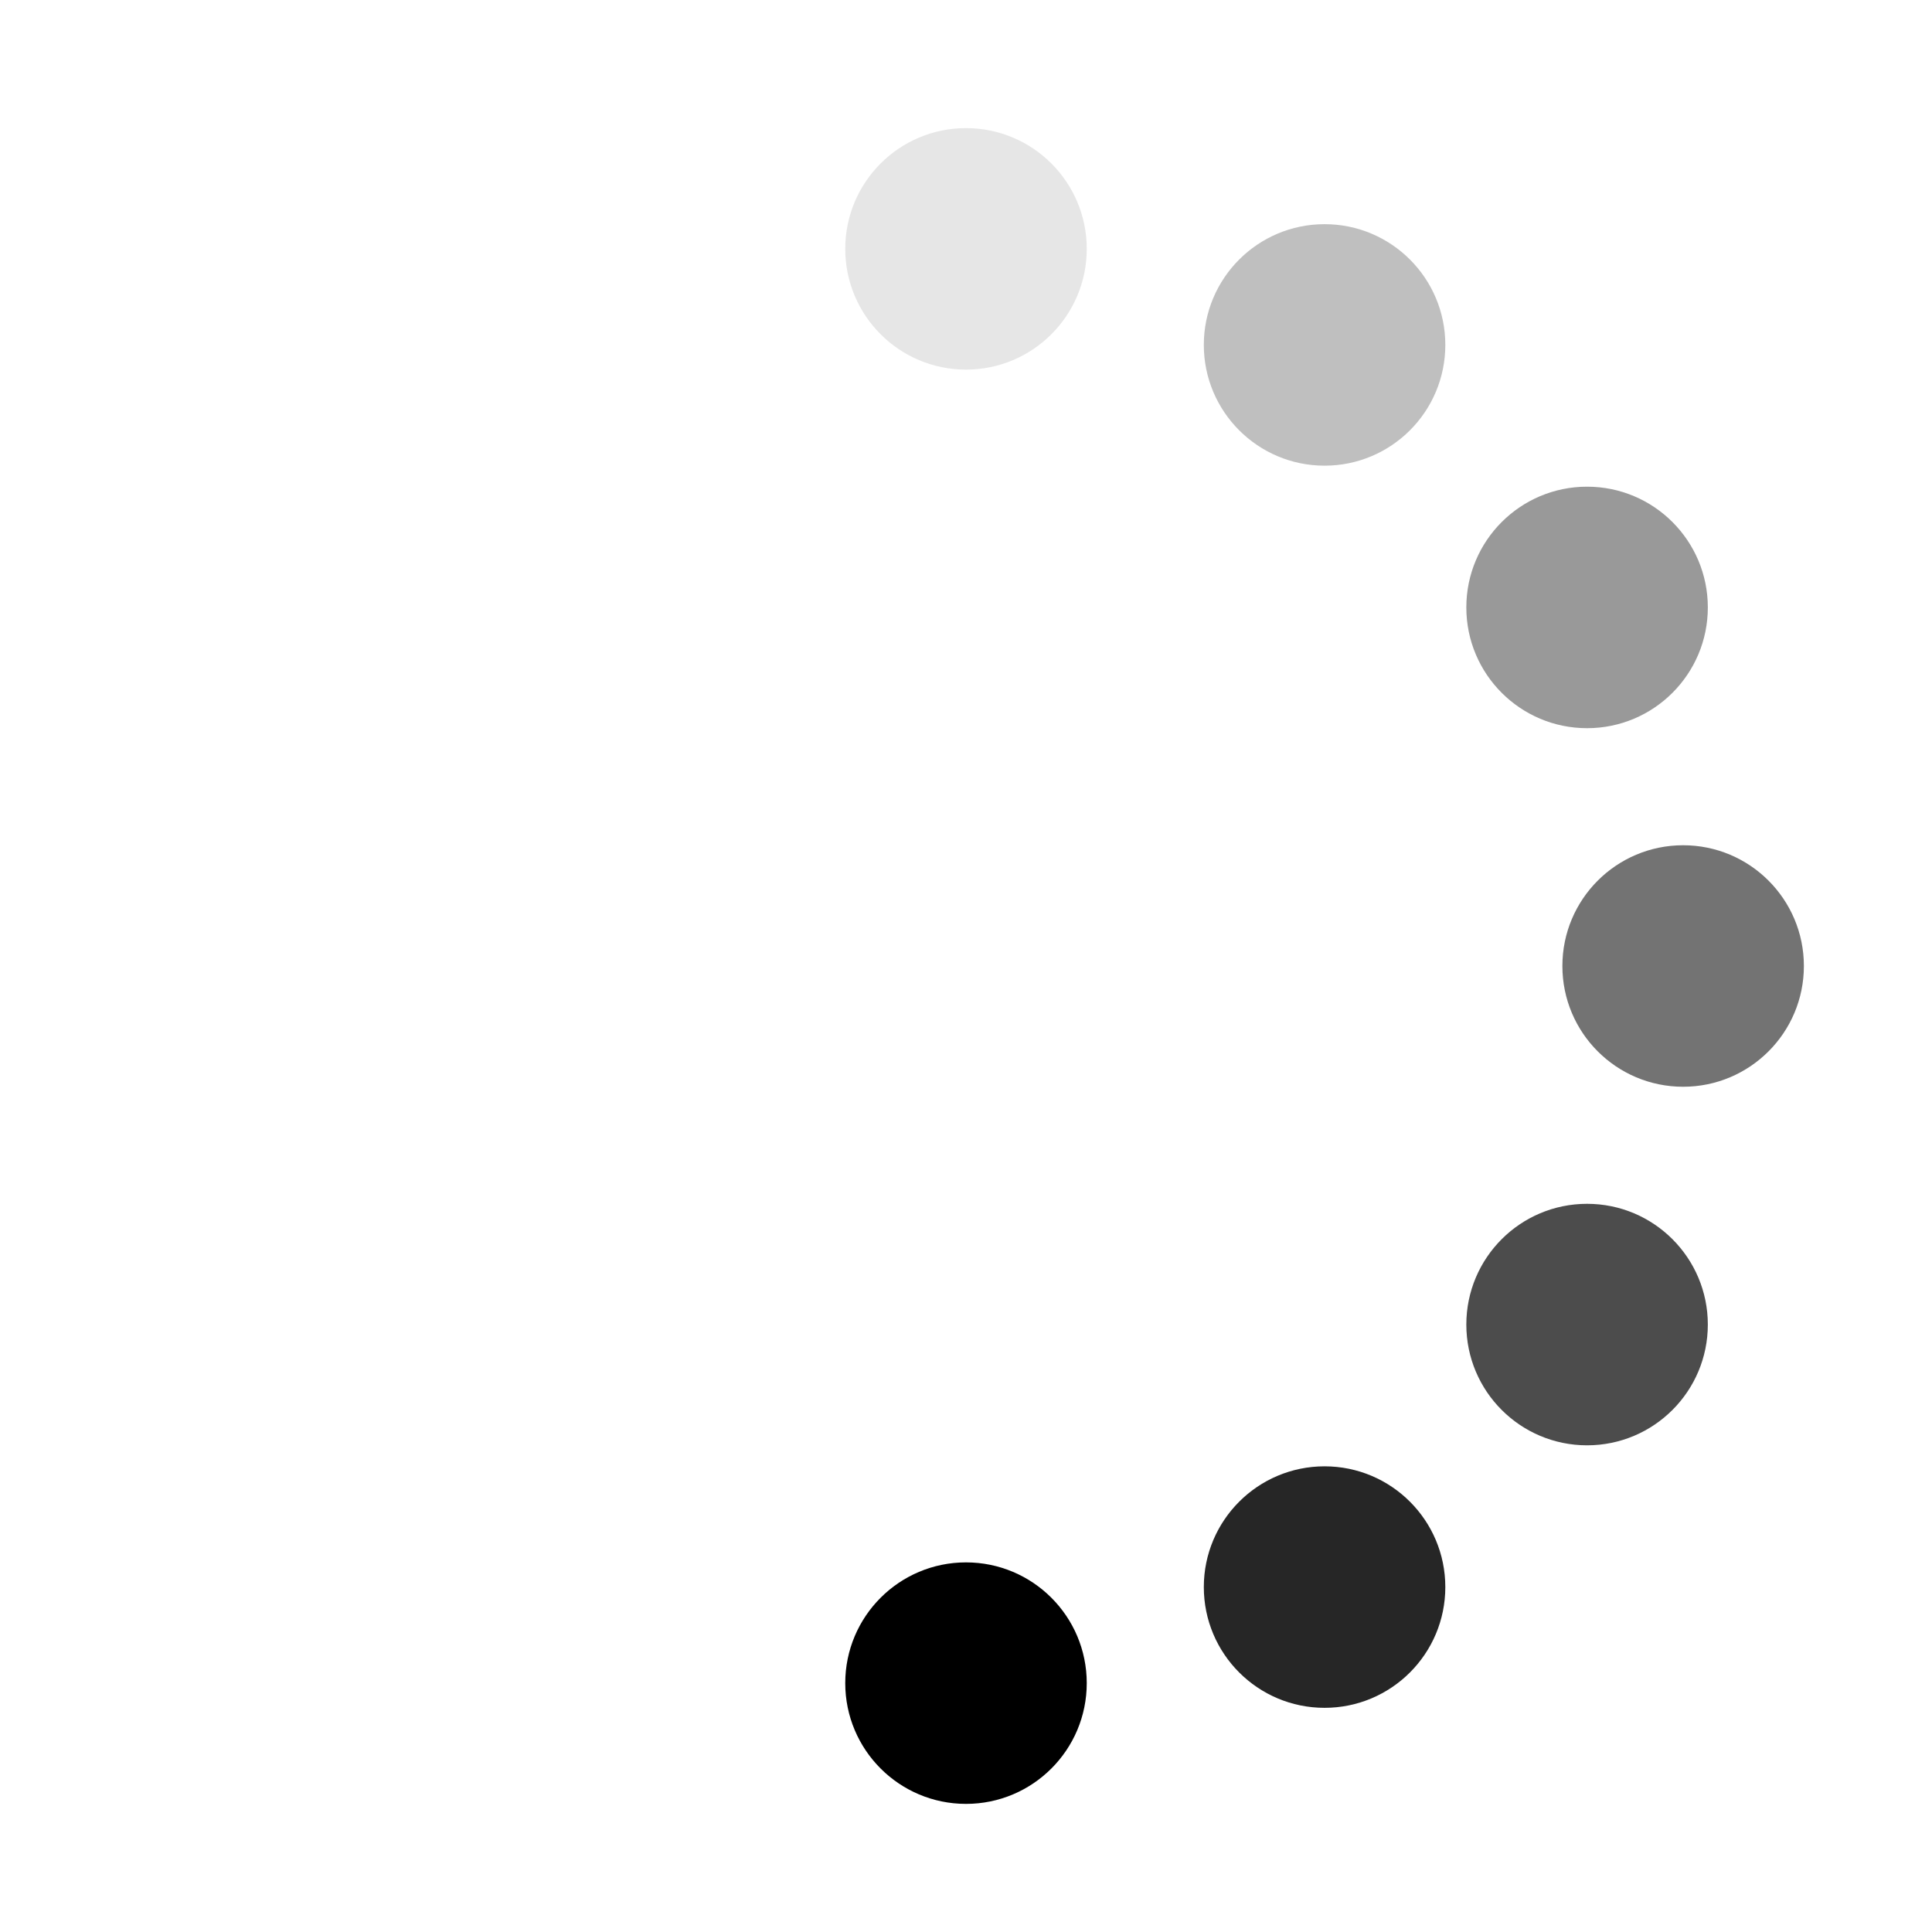
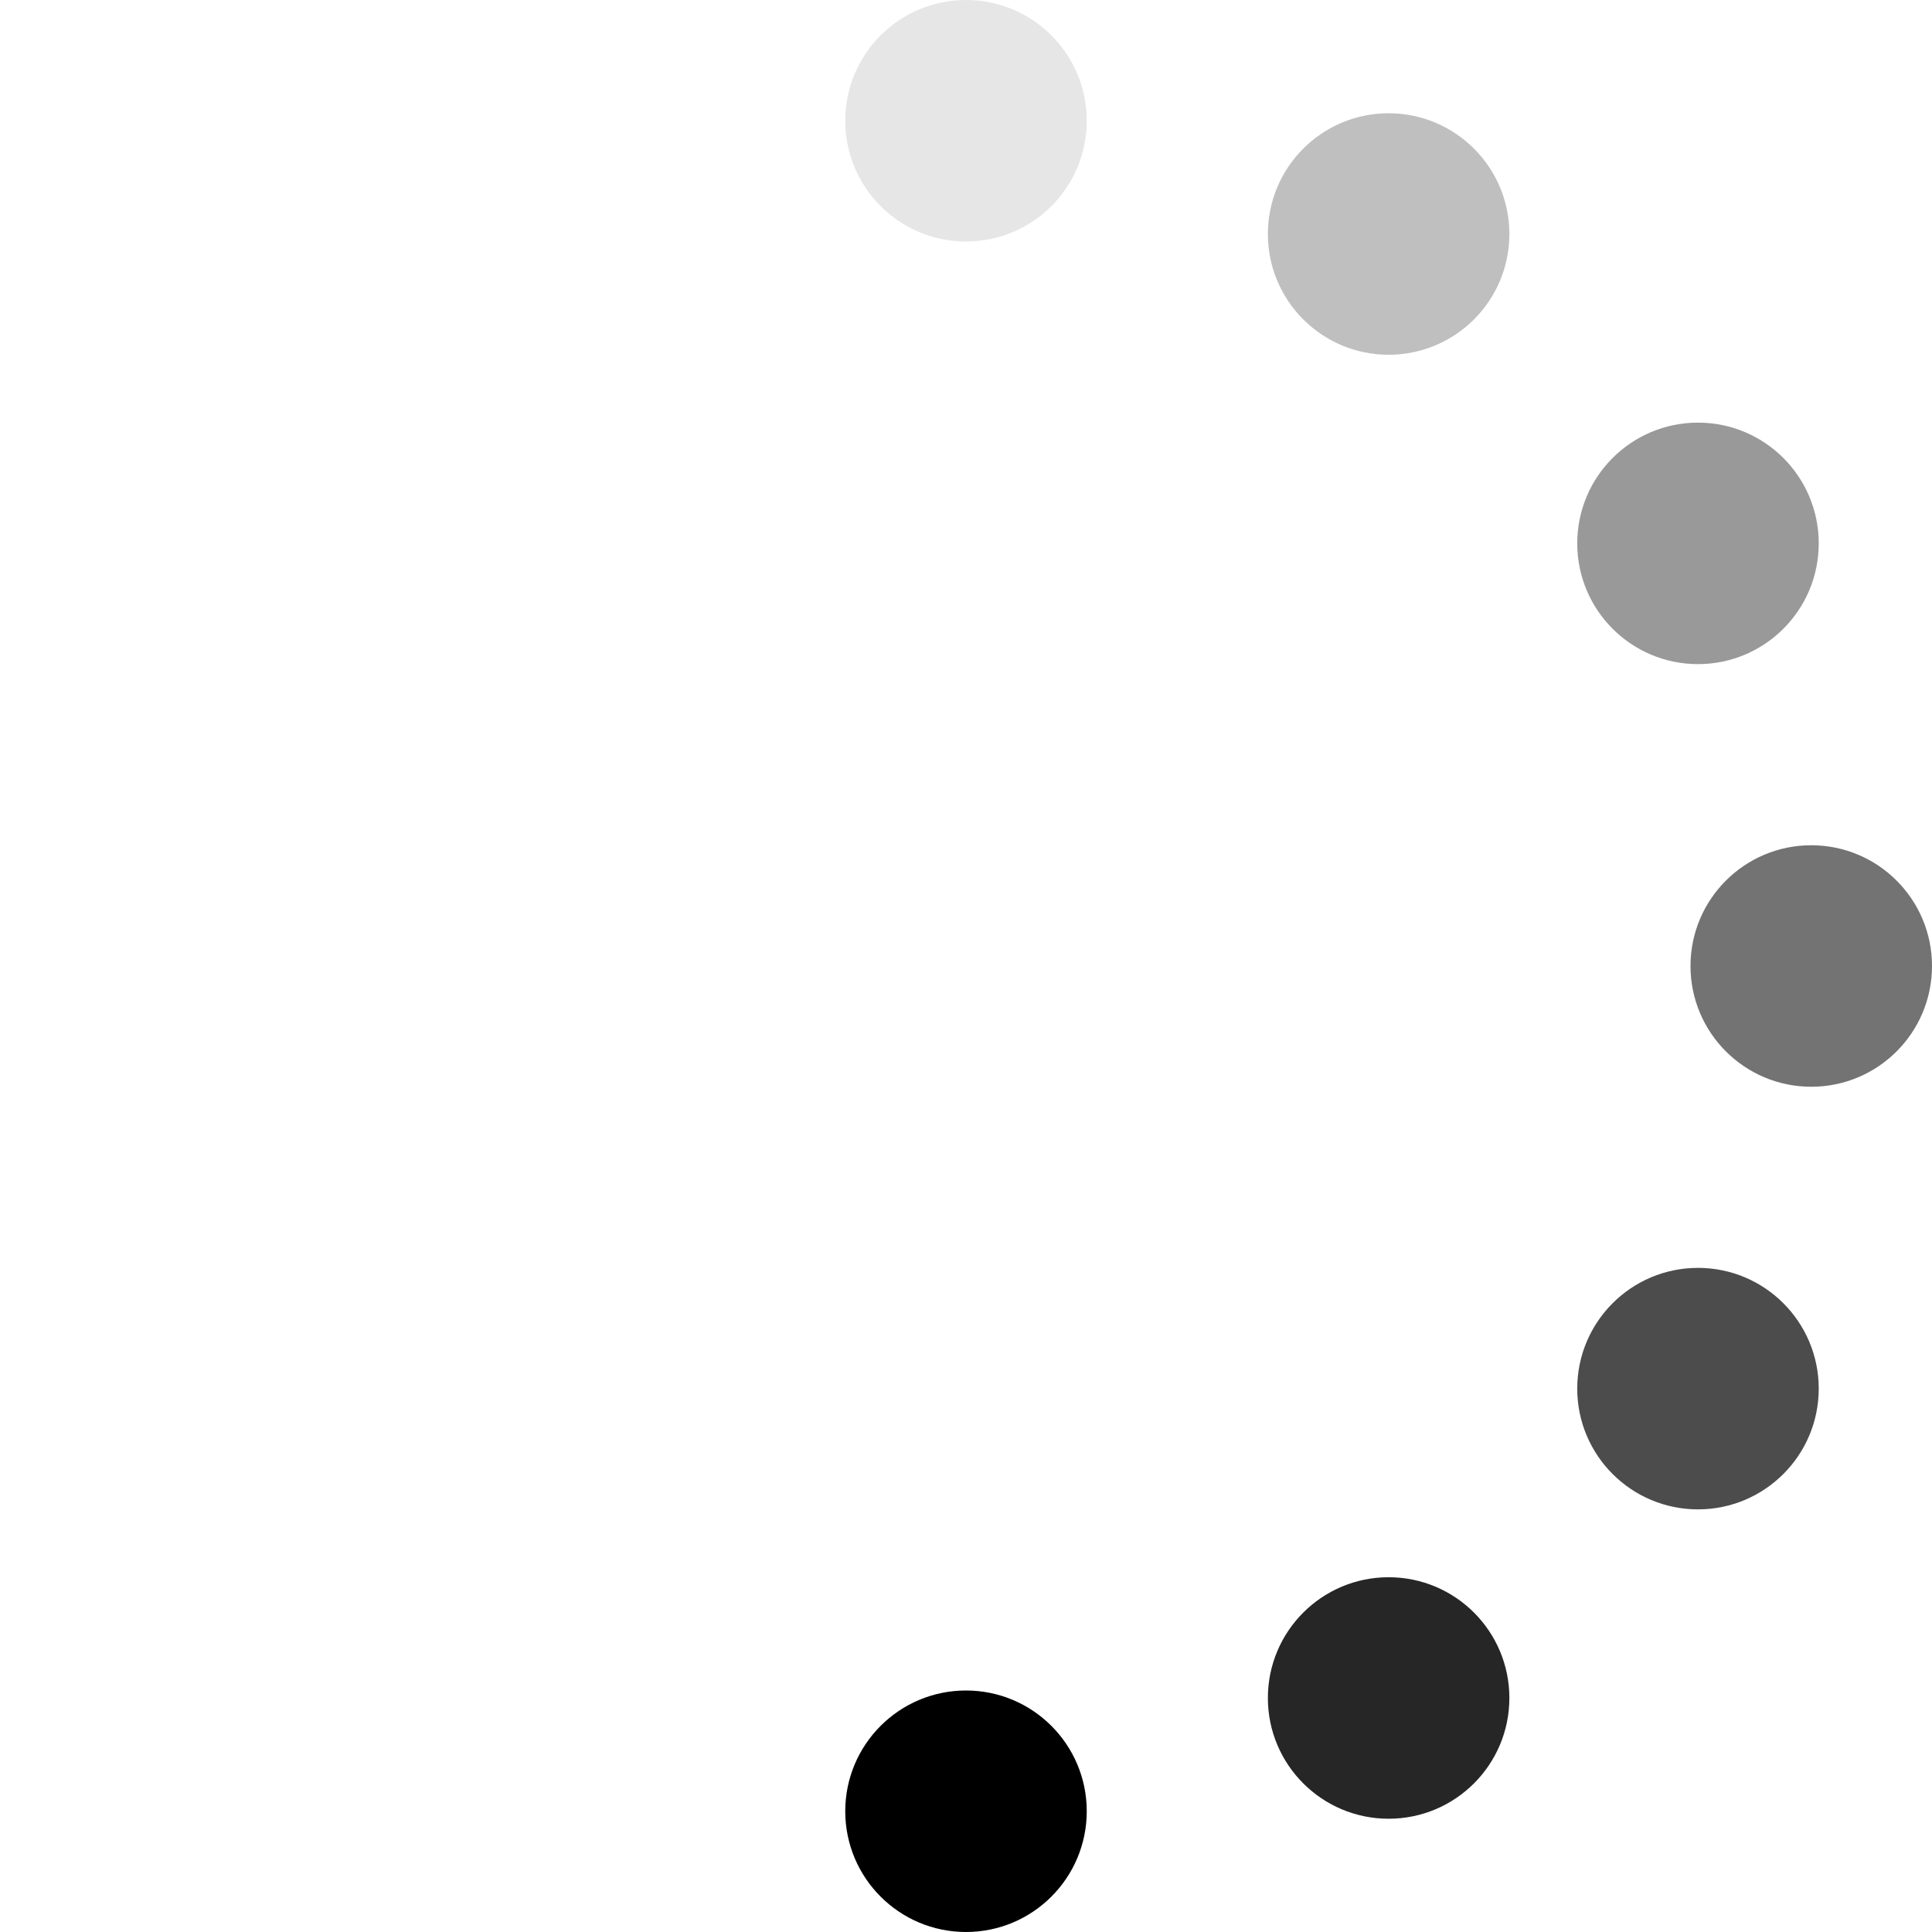
<svg xmlns="http://www.w3.org/2000/svg" viewBox="0 0 32 32">
  <g fill="#000">
-     <circle cx="16" cy="4.122" r="2" opacity=".1" />
-     <circle cx="21.939" cy="5.713" r="2" opacity=".25" />
-     <circle cx="26.287" cy="10.061" r="2" opacity=".4" />
-     <circle cx="27.878" cy="16" r="2" opacity=".55" />
-     <circle cx="26.287" cy="21.939" r="2" opacity=".7" />
-     <circle cx="21.939" cy="26.287" r="2" opacity=".85" />
-     <circle cx="16" cy="27.878" r="2" />
+     <circle cx="16" cy="2" r="2" opacity=".1" />
+     <circle cx="23" cy="3.876" r="2" opacity=".25" />
+     <circle cx="28.124" cy="9" r="2" opacity=".4" />
+     <circle cx="30" cy="16" r="2" opacity=".55" />
+     <circle cx="28.124" cy="23" r="2" opacity=".7" />
+     <circle cx="23" cy="28.124" r="2" opacity=".85" />
+     <circle cx="16" cy="30" r="2" />
    <animateTransform attributeName="transform" type="rotate" calcMode="discrete" dur="1s" values="0 16 16;30 16 16;60 16 16;90 16 16;120 16 16;150 16 16;180 16 16;210 16 16;240 16 16;270 16 16;300 16 16;330 16 16" repeatCount="indefinite" />
  </g>
</svg>
